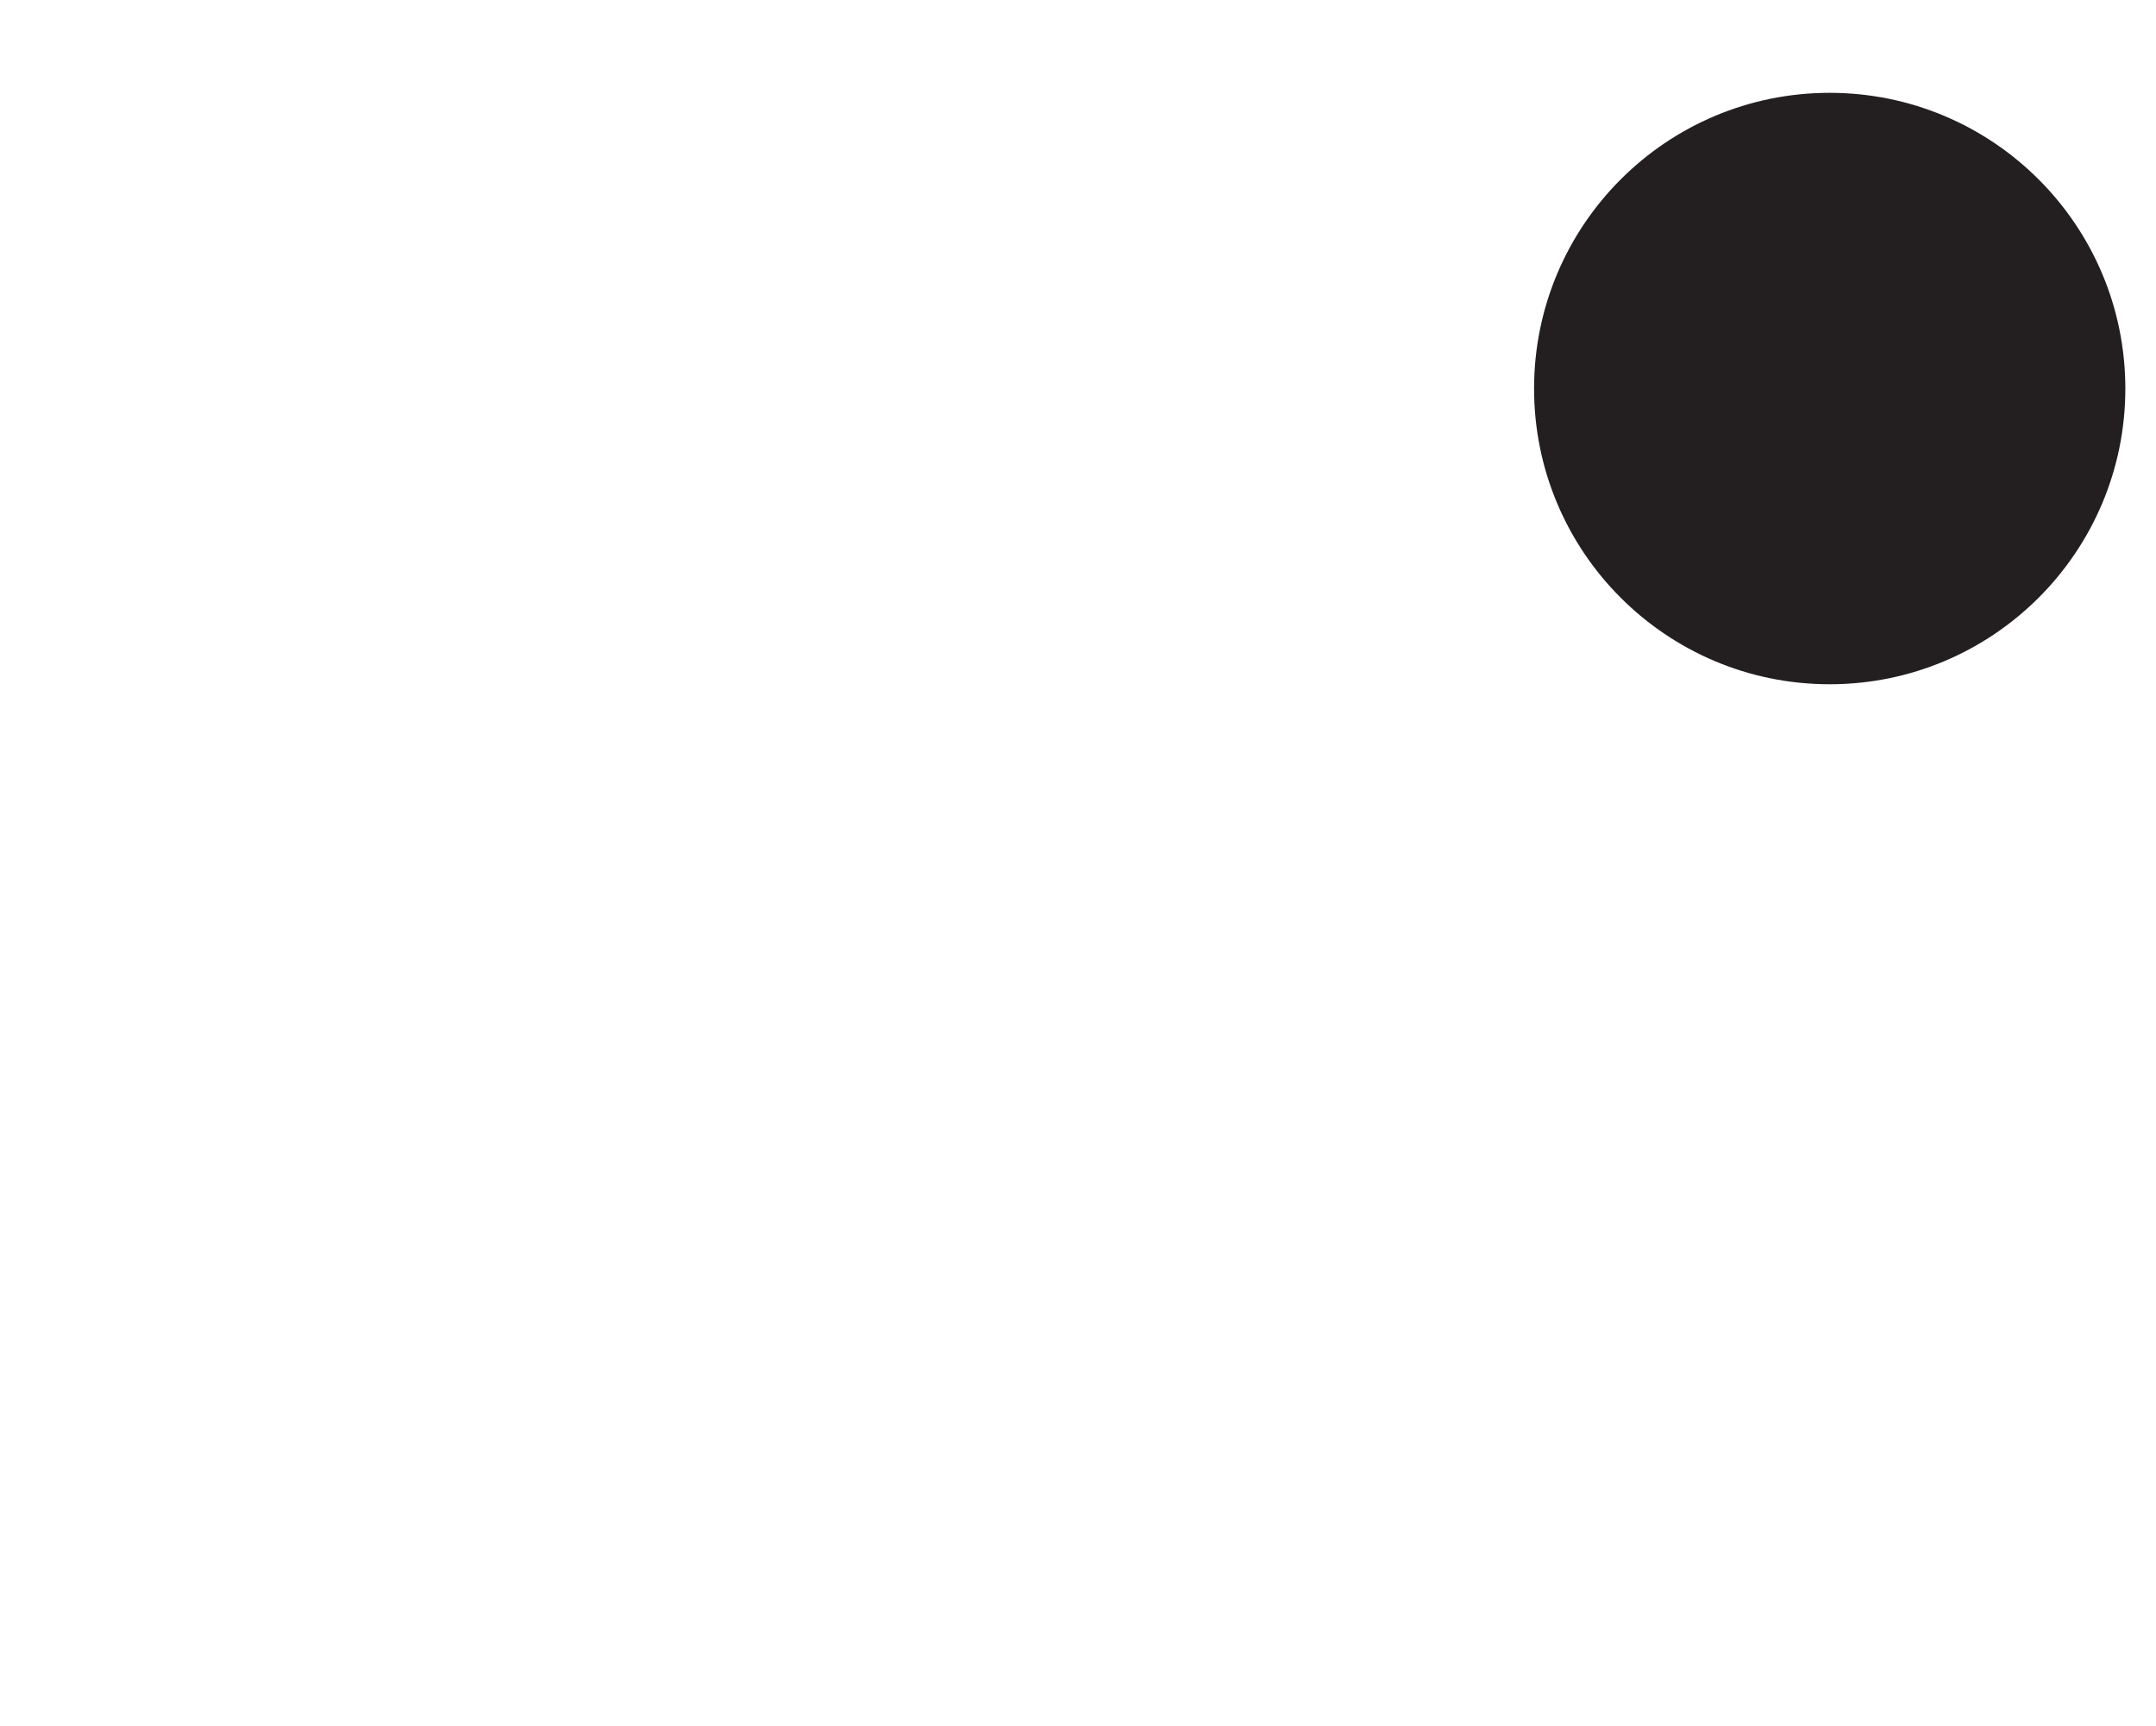
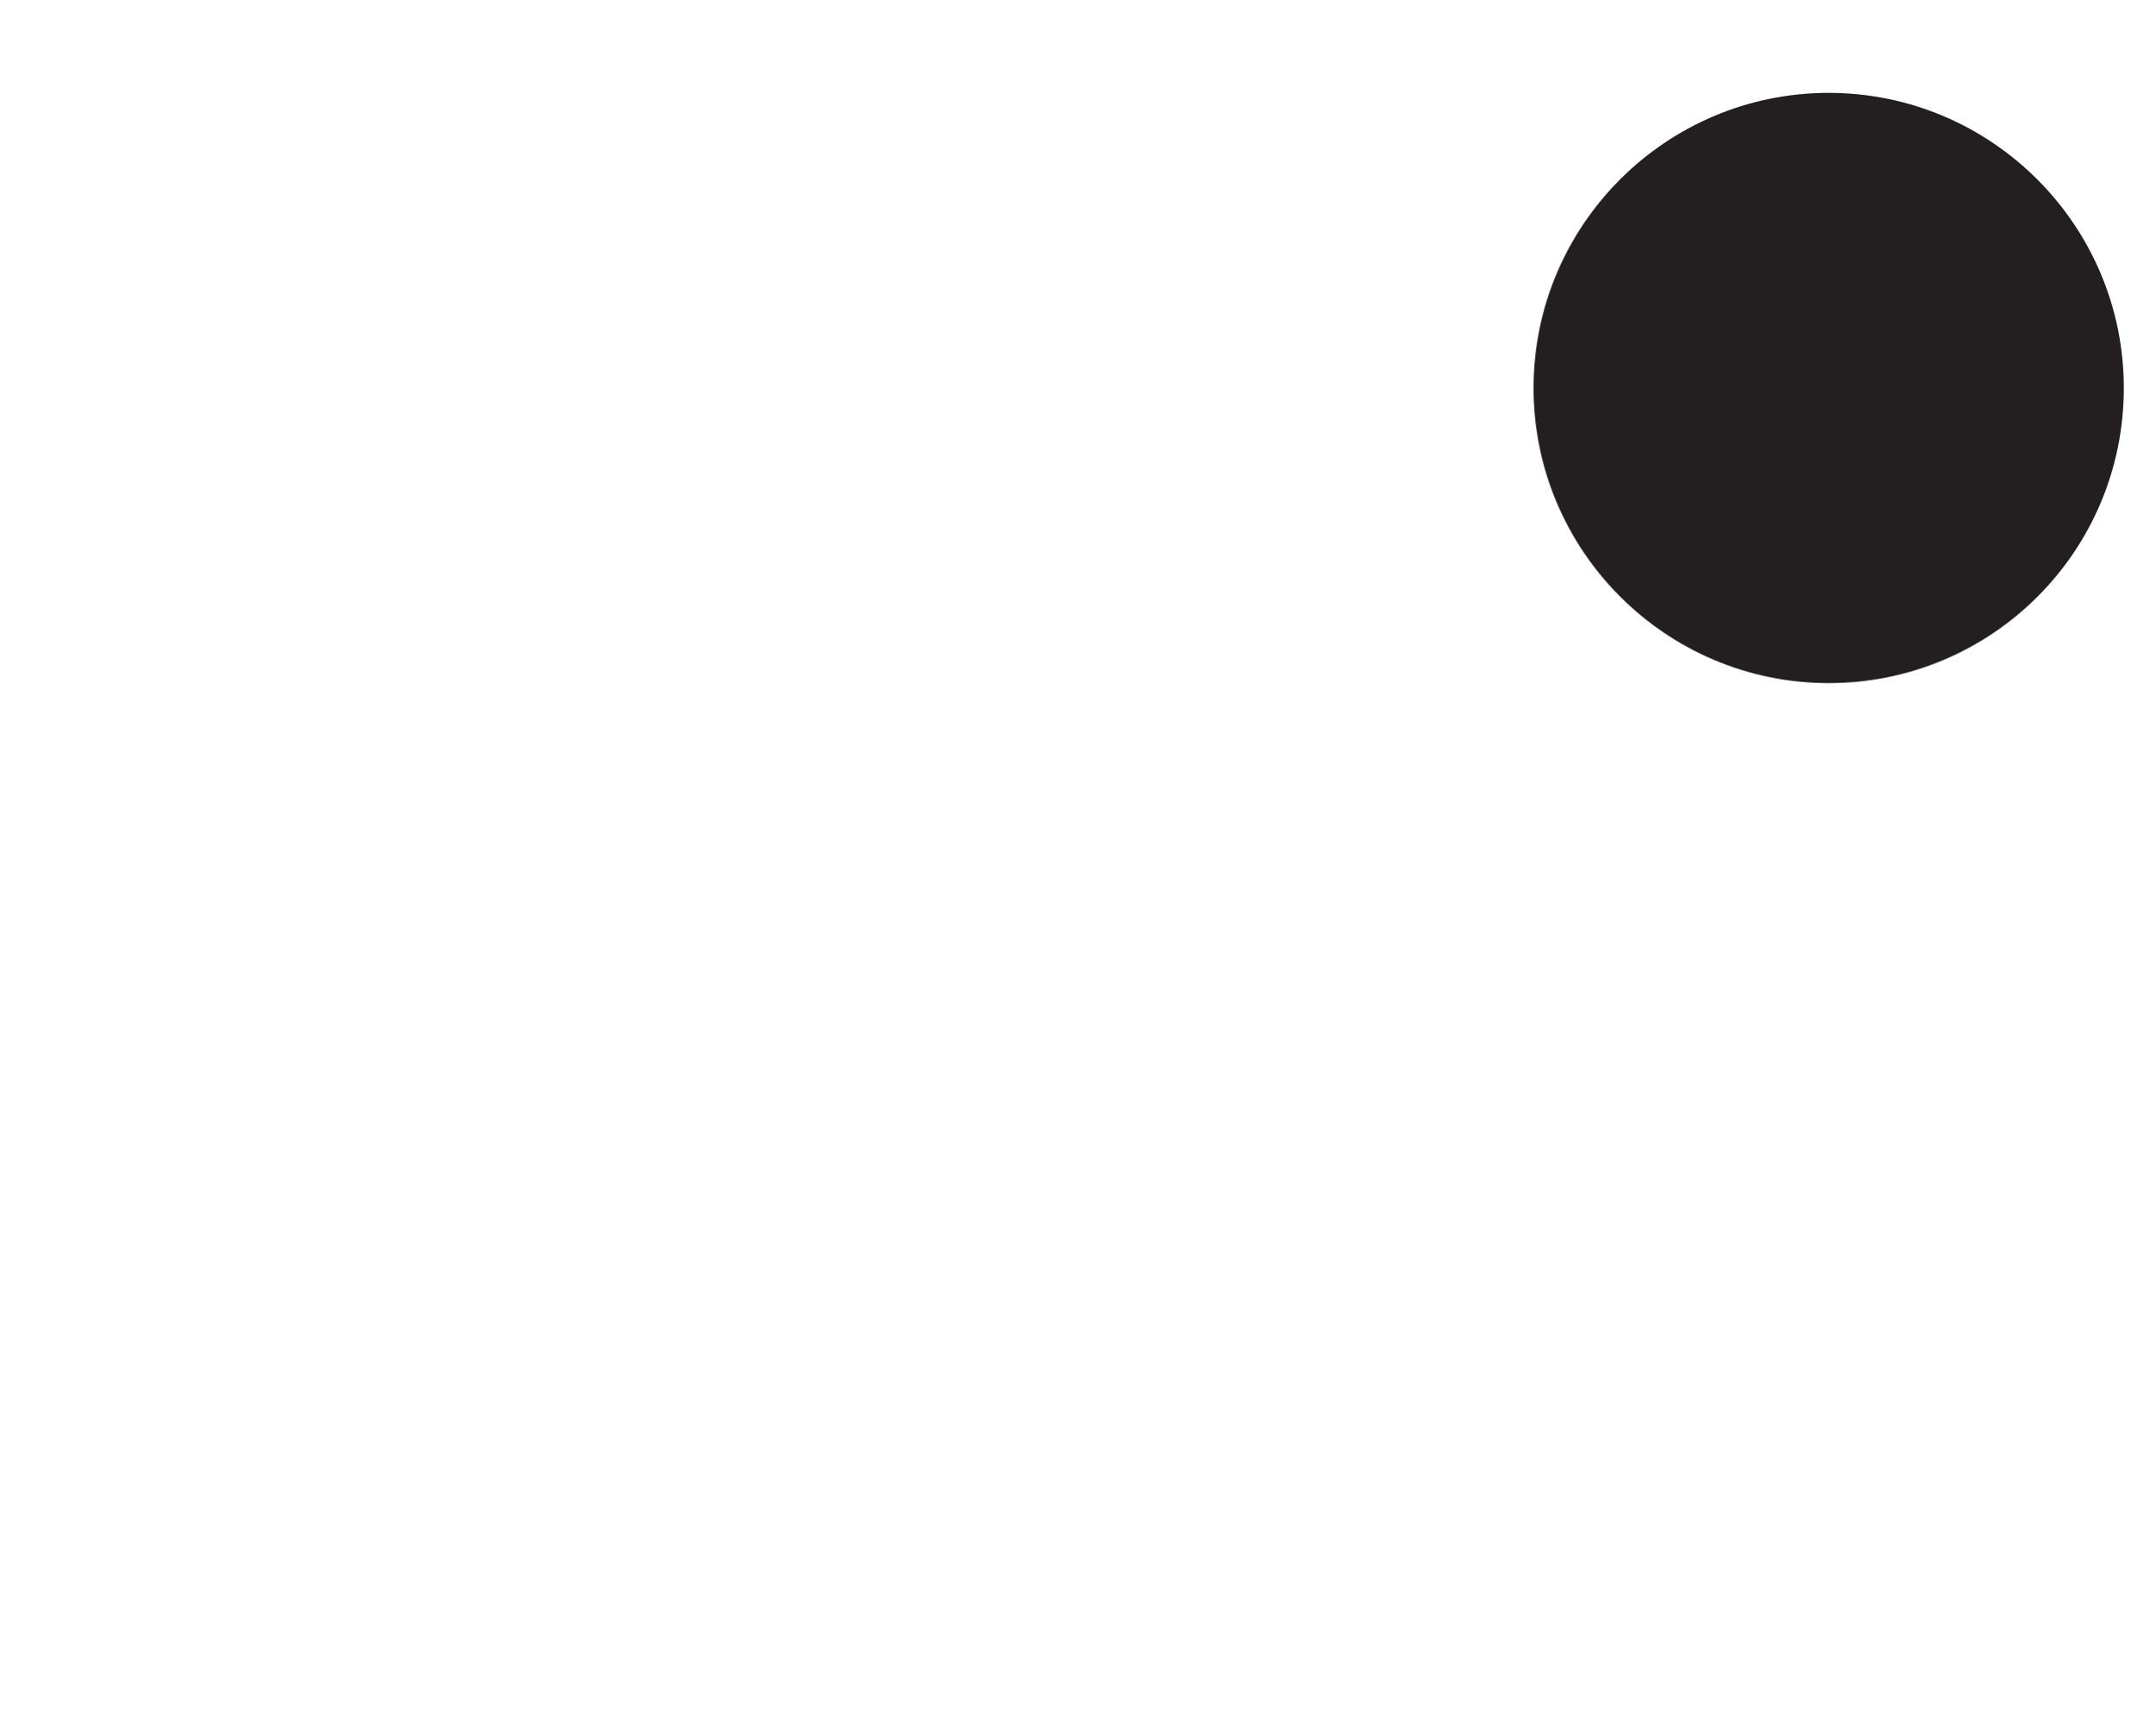
- <svg xmlns="http://www.w3.org/2000/svg" width="100mm" height="80mm" viewBox="0 0 100 80" id="svg4727" version="1.1">
-   <defs id="defs4729" />
+ <svg xmlns="http://www.w3.org/2000/svg" version="1.1" id="svg4727" x="0px" y="0px" viewBox="0 0 283.5 226.8" style="enable-background:new 0 0 283.5 226.8;" xml:space="preserve">
+   <style type="text/css">
+ 	.st0{fill:#231F20;}
+ </style>
  <g id="layer1" transform="translate(0,-217)">
    <g id="g4654" transform="matrix(1.209378,0,0,-1.209378,98.57756,235.0202)">
-       <path d="m 0,0 c 0,-6.263 -5.08,-11.337 -11.341,-11.337 -6.259,0 -11.335,5.074 -11.335,11.337 0,6.263 5.076,11.341 11.335,11.341 C -5.08,11.341 0,6.263 0,0" style="fill:#231f20;fill-opacity:1;fill-rule:nonzero;stroke:none" id="path4656" />
+       <path id="path4656" class="st0" d="M149.5-27.3c0-17.8-14.4-32.1-32.1-32.1    c-17.7,0-32.1,14.4-32.1,32.1S99.7,4.8,117.4,4.8C135.1,4.8,149.5-9.6,149.5-27.3" />
    </g>
  </g>
</svg>
